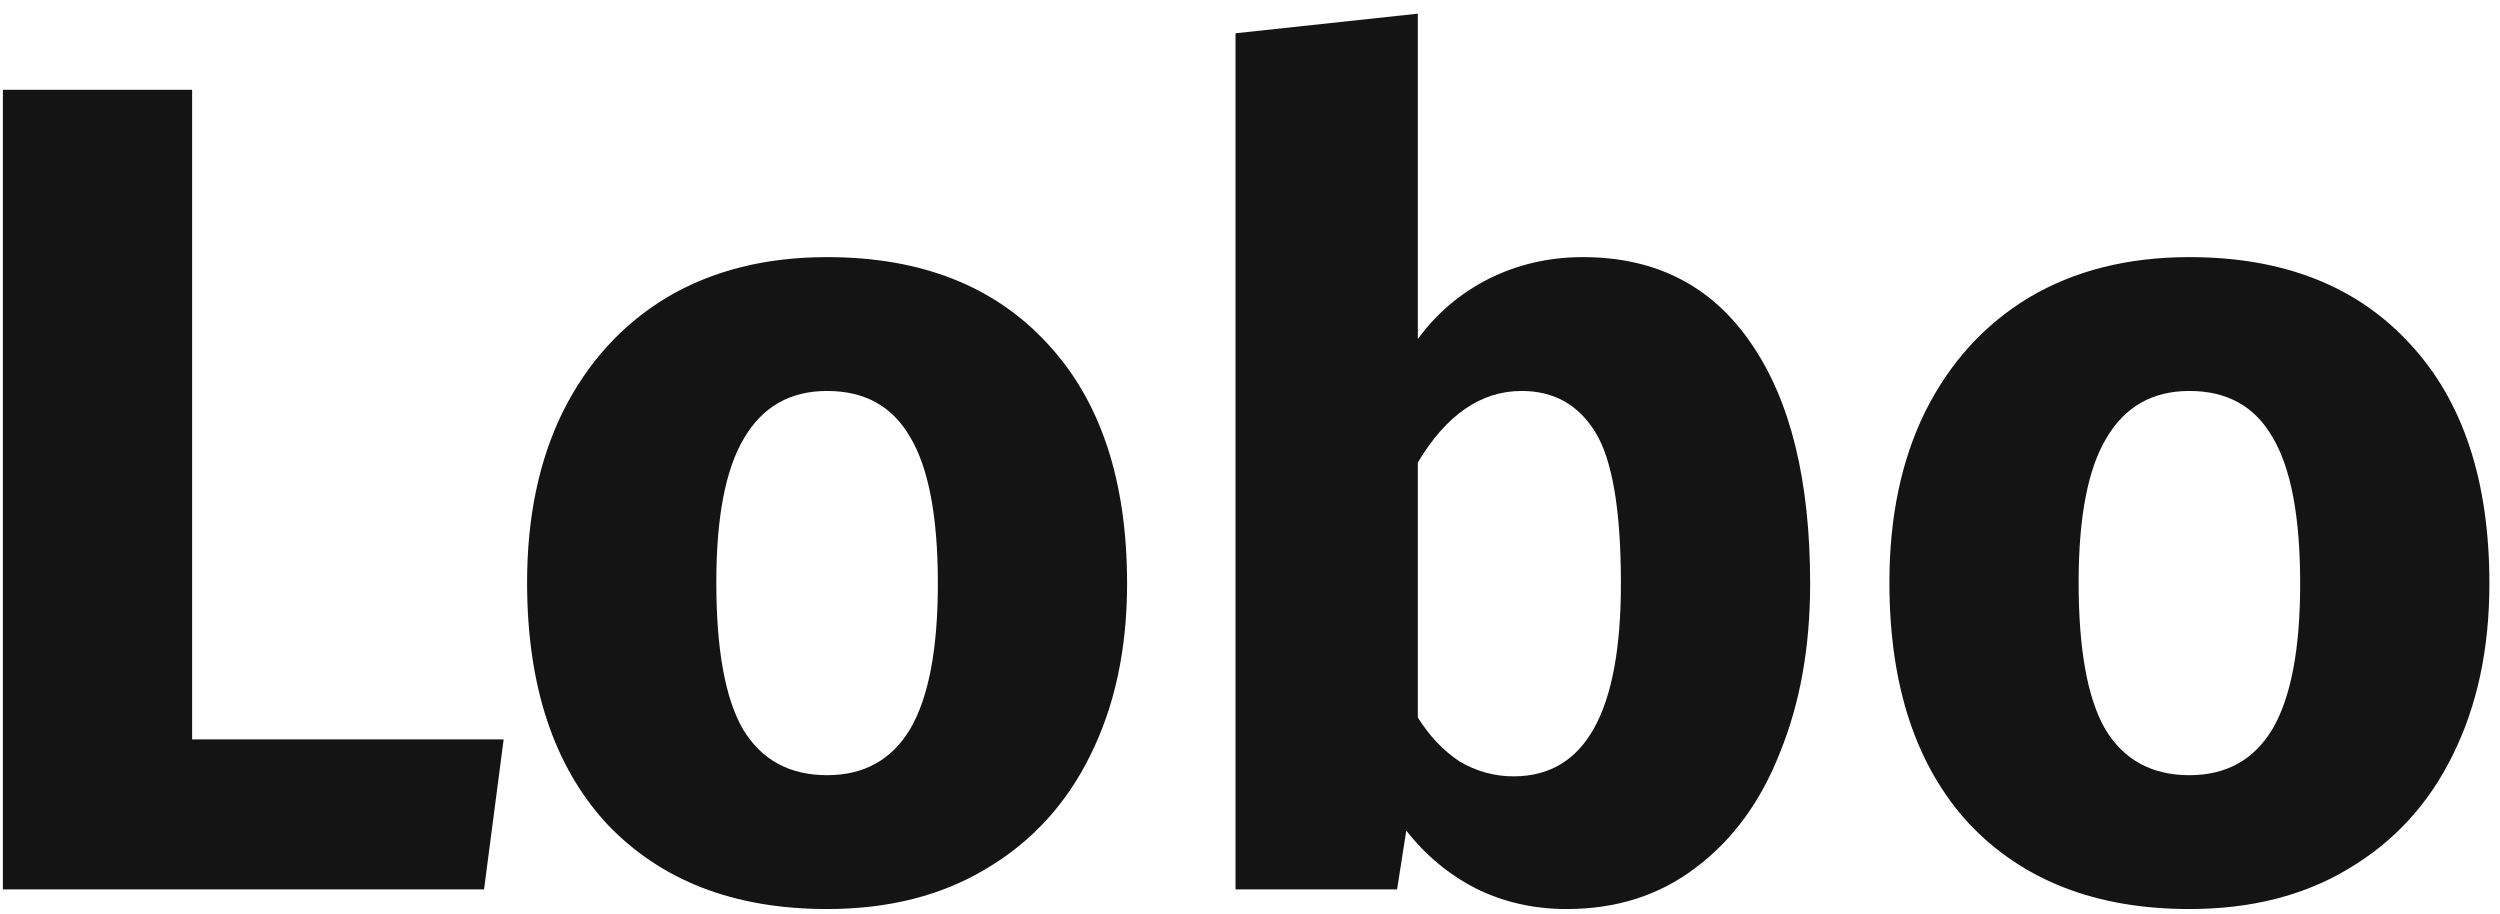
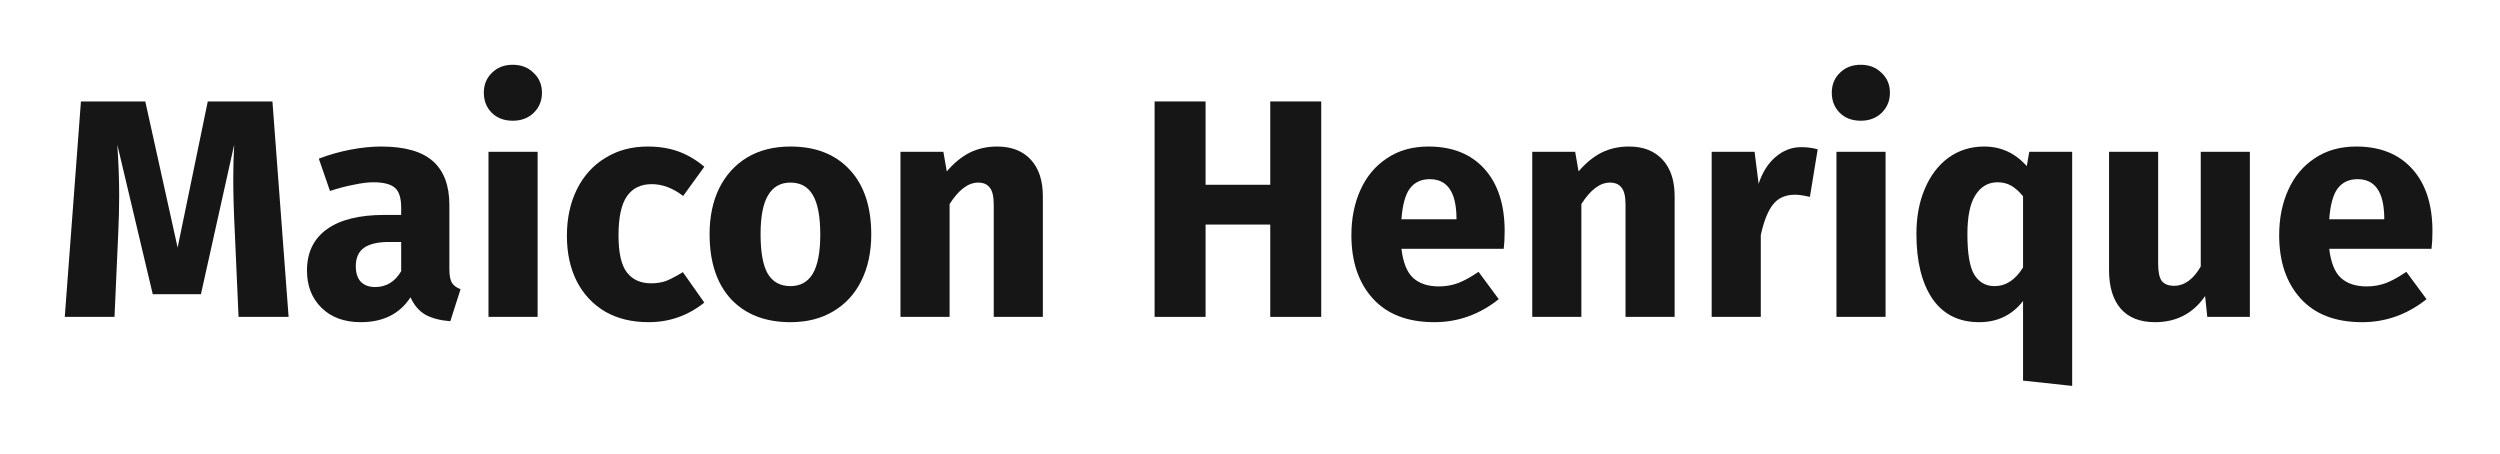
- <svg xmlns="http://www.w3.org/2000/svg" width="104" height="38" viewBox="0 0 104 38" fill="none">
-   <path d="M7.992 3.736V30.76H20.952L20.136 37H0.12V3.736H7.992Z" fill="#141414" />
-   <path d="M34.407 10.696C38.311 10.696 41.367 11.896 43.575 14.296C45.783 16.664 46.887 19.992 46.887 24.28C46.887 27 46.375 29.384 45.351 31.432C44.359 33.448 42.919 35.016 41.031 36.136C39.175 37.256 36.967 37.816 34.407 37.816C30.535 37.816 27.479 36.632 25.239 34.264C23.031 31.864 21.927 28.52 21.927 24.232C21.927 21.512 22.423 19.144 23.415 17.128C24.439 15.08 25.879 13.496 27.735 12.376C29.623 11.256 31.847 10.696 34.407 10.696ZM34.407 16.264C32.871 16.264 31.719 16.92 30.951 18.232C30.183 19.512 29.799 21.512 29.799 24.232C29.799 27.016 30.167 29.048 30.903 30.328C31.671 31.608 32.839 32.248 34.407 32.248C35.943 32.248 37.095 31.608 37.863 30.328C38.631 29.016 39.015 27 39.015 24.28C39.015 21.496 38.631 19.464 37.863 18.184C37.127 16.904 35.975 16.264 34.407 16.264Z" fill="#141414" />
-   <path d="M65.846 10.696C68.886 10.696 71.222 11.896 72.854 14.296C74.486 16.664 75.302 19.992 75.302 24.28C75.302 26.904 74.886 29.24 74.054 31.288C73.254 33.336 72.086 34.936 70.55 36.088C69.046 37.24 67.254 37.816 65.174 37.816C63.798 37.816 62.534 37.528 61.382 36.952C60.262 36.376 59.302 35.576 58.502 34.552L58.118 37H51.398V1.384L58.982 0.568V14.104C59.75 13.048 60.726 12.216 61.91 11.608C63.126 11 64.438 10.696 65.846 10.696ZM62.966 32.296C65.942 32.296 67.43 29.624 67.43 24.28C67.43 21.24 67.078 19.144 66.374 17.992C65.67 16.84 64.646 16.264 63.302 16.264C61.606 16.264 60.166 17.256 58.982 19.24V29.848C59.462 30.616 60.038 31.224 60.71 31.672C61.414 32.088 62.166 32.296 62.966 32.296Z" fill="#141414" />
-   <path d="M91.079 10.696C94.983 10.696 98.039 11.896 100.247 14.296C102.455 16.664 103.559 19.992 103.559 24.28C103.559 27 103.047 29.384 102.023 31.432C101.031 33.448 99.591 35.016 97.703 36.136C95.847 37.256 93.639 37.816 91.079 37.816C87.207 37.816 84.151 36.632 81.911 34.264C79.703 31.864 78.599 28.52 78.599 24.232C78.599 21.512 79.095 19.144 80.087 17.128C81.111 15.08 82.551 13.496 84.407 12.376C86.295 11.256 88.519 10.696 91.079 10.696ZM91.079 16.264C89.543 16.264 88.391 16.92 87.623 18.232C86.855 19.512 86.471 21.512 86.471 24.232C86.471 27.016 86.839 29.048 87.575 30.328C88.343 31.608 89.511 32.248 91.079 32.248C92.615 32.248 93.767 31.608 94.535 30.328C95.303 29.016 95.687 27 95.687 24.28C95.687 21.496 95.303 19.464 94.535 18.184C93.799 16.904 92.647 16.264 91.079 16.264Z" fill="#141414" />
+ <svg xmlns="http://www.w3.org/2000/svg" width="386" height="70" viewBox="0 0 386 70" fill="none">
+   <path d="M44.56 48.928H36.832L36.256 35.92C36.096 32.816 36.016 30.048 36.016 27.616C36.016 25.76 36.064 24 36.16 22.336L31.024 45.424H23.584L18.112 22.336C18.304 25.12 18.4 27.744 18.4 30.208C18.4 32.064 18.352 34 18.256 36.016L17.68 48.928H10L12.496 15.664H22.432L27.424 38.224L32.08 15.664H42.064L44.56 48.928Z" fill="#161616" />
+   <path d="M69.382 41.536C69.382 42.496 69.51 43.2 69.766 43.648C70.054 44.096 70.502 44.432 71.11 44.656L69.526 49.6C67.958 49.472 66.678 49.136 65.686 48.592C64.694 48.016 63.926 47.12 63.382 45.904C61.718 48.464 59.158 49.744 55.702 49.744C53.174 49.744 51.158 49.008 49.654 47.536C48.15 46.064 47.398 44.144 47.398 41.776C47.398 38.992 48.422 36.864 50.47 35.392C52.518 33.92 55.478 33.184 59.35 33.184H61.942V32.08C61.942 30.576 61.622 29.552 60.982 29.008C60.342 28.432 59.222 28.144 57.622 28.144C56.79 28.144 55.782 28.272 54.598 28.528C53.414 28.752 52.198 29.072 50.95 29.488L49.222 24.496C50.822 23.888 52.454 23.424 54.118 23.104C55.814 22.784 57.382 22.624 58.822 22.624C62.47 22.624 65.142 23.376 66.838 24.88C68.534 26.384 69.382 28.64 69.382 31.648V41.536ZM57.91 44.32C59.638 44.32 60.982 43.504 61.942 41.872V37.36H60.07C58.342 37.36 57.046 37.664 56.182 38.272C55.35 38.88 54.934 39.824 54.934 41.104C54.934 42.128 55.19 42.928 55.702 43.504C56.246 44.048 56.982 44.32 57.91 44.32Z" fill="#161616" />
+   <path d="M83.007 23.44V48.928H75.423V23.44H83.007ZM79.167 10C80.479 10 81.551 10.416 82.383 11.248C83.247 12.048 83.679 13.072 83.679 14.32C83.679 15.568 83.247 16.608 82.383 17.44C81.551 18.24 80.479 18.64 79.167 18.64C77.855 18.64 76.783 18.24 75.951 17.44C75.119 16.608 74.703 15.568 74.703 14.32C74.703 13.072 75.119 12.048 75.951 11.248C76.783 10.416 77.855 10 79.167 10Z" fill="#161616" />
+   <path d="M100.01 22.624C101.77 22.624 103.354 22.88 104.762 23.392C106.17 23.904 107.498 24.688 108.746 25.744L105.482 30.256C103.882 29.04 102.266 28.432 100.634 28.432C98.938 28.432 97.658 29.056 96.794 30.304C95.93 31.552 95.498 33.568 95.498 36.352C95.498 39.04 95.93 40.944 96.794 42.064C97.658 43.184 98.906 43.744 100.538 43.744C101.402 43.744 102.186 43.616 102.89 43.36C103.594 43.072 104.442 42.624 105.434 42.016L108.746 46.72C106.218 48.736 103.354 49.744 100.154 49.744C97.562 49.744 95.322 49.2 93.434 48.112C91.546 46.992 90.09 45.44 89.066 43.456C88.042 41.44 87.53 39.088 87.53 36.4C87.53 33.712 88.042 31.328 89.066 29.248C90.09 27.168 91.546 25.552 93.434 24.4C95.322 23.216 97.514 22.624 100.01 22.624Z" fill="#161616" />
+   <path d="M122.041 22.624C125.945 22.624 129.001 23.824 131.209 26.224C133.417 28.592 134.521 31.92 134.521 36.208C134.521 38.928 134.009 41.312 132.985 43.36C131.993 45.376 130.553 46.944 128.665 48.064C126.809 49.184 124.601 49.744 122.041 49.744C118.169 49.744 115.113 48.56 112.873 46.192C110.665 43.792 109.561 40.448 109.561 36.16C109.561 33.44 110.057 31.072 111.049 29.056C112.073 27.008 113.513 25.424 115.369 24.304C117.257 23.184 119.481 22.624 122.041 22.624ZM122.041 28.192C120.505 28.192 119.353 28.848 118.585 30.16C117.817 31.44 117.433 33.44 117.433 36.16C117.433 38.944 117.801 40.976 118.537 42.256C119.305 43.536 120.473 44.176 122.041 44.176C123.577 44.176 124.729 43.536 125.497 42.256C126.265 40.944 126.649 38.928 126.649 36.208C126.649 33.424 126.265 31.392 125.497 30.112C124.761 28.832 123.609 28.192 122.041 28.192Z" fill="#161616" />
+   <path d="M153.961 22.624C156.169 22.624 157.897 23.296 159.145 24.64C160.393 25.984 161.017 27.872 161.017 30.304V48.928H153.433V31.6C153.433 30.32 153.225 29.44 152.809 28.96C152.425 28.448 151.833 28.192 151.033 28.192C149.497 28.192 148.025 29.296 146.617 31.504V48.928H139.033V23.44H145.657L146.185 26.464C147.273 25.184 148.441 24.224 149.689 23.584C150.969 22.944 152.393 22.624 153.961 22.624Z" fill="#161616" />
+   <path d="M196.126 48.928V34.672H186.142V48.928H178.27V15.664H186.142V28.528H196.126V15.664H203.998V48.928H196.126Z" fill="#161616" />
+   <path d="M232.319 35.68C232.319 36.736 232.271 37.648 232.175 38.416H216.383C216.639 40.56 217.247 42.064 218.207 42.928C219.167 43.792 220.495 44.224 222.191 44.224C223.215 44.224 224.207 44.048 225.167 43.696C226.127 43.312 227.167 42.736 228.287 41.968L231.407 46.192C228.431 48.56 225.119 49.744 221.471 49.744C217.343 49.744 214.175 48.528 211.967 46.096C209.759 43.664 208.655 40.4 208.655 36.304C208.655 33.712 209.119 31.392 210.047 29.344C210.975 27.264 212.335 25.632 214.127 24.448C215.919 23.232 218.063 22.624 220.559 22.624C224.239 22.624 227.119 23.776 229.199 26.08C231.279 28.384 232.319 31.584 232.319 35.68ZM224.879 33.52C224.815 29.616 223.439 27.664 220.751 27.664C219.439 27.664 218.415 28.144 217.679 29.104C216.975 30.064 216.543 31.648 216.383 33.856H224.879V33.52Z" fill="#161616" />
+   <path d="M251.508 22.624C253.716 22.624 255.443 23.296 256.691 24.64C257.939 25.984 258.564 27.872 258.564 30.304V48.928H250.98V31.6C250.98 30.32 250.771 29.44 250.355 28.96C249.971 28.448 249.379 28.192 248.579 28.192C247.043 28.192 245.571 29.296 244.163 31.504V48.928H236.579V23.44H243.204L243.732 26.464C244.82 25.184 245.988 24.224 247.236 23.584C248.516 22.944 249.94 22.624 251.508 22.624Z" fill="#161616" />
+   <path d="M278.107 22.72C279.035 22.72 279.883 22.832 280.651 23.056L279.451 30.4C278.491 30.176 277.723 30.064 277.147 30.064C275.643 30.064 274.491 30.592 273.691 31.648C272.923 32.672 272.315 34.224 271.867 36.304V48.928H264.283V23.44H270.907L271.531 28.384C272.107 26.624 272.971 25.248 274.123 24.256C275.307 23.232 276.635 22.72 278.107 22.72Z" fill="#161616" />
+   <path d="M291.132 23.44V48.928H283.548V23.44H291.132ZM287.292 10C288.604 10 289.676 10.416 290.508 11.248C291.372 12.048 291.804 13.072 291.804 14.32C291.804 15.568 291.372 16.608 290.508 17.44C289.676 18.24 288.604 18.64 287.292 18.64C285.98 18.64 284.908 18.24 284.076 17.44C283.244 16.608 282.828 15.568 282.828 14.32C282.828 13.072 283.244 12.048 284.076 11.248C284.908 10.416 285.98 10 287.292 10Z" fill="#161616" />
+   <path d="M319.943 23.44V59.584L312.359 58.768V46.48C310.663 48.656 308.407 49.744 305.591 49.744C302.423 49.744 300.007 48.528 298.343 46.096C296.711 43.664 295.895 40.336 295.895 36.112C295.895 33.488 296.327 31.168 297.191 29.152C298.055 27.104 299.271 25.504 300.839 24.352C302.439 23.2 304.279 22.624 306.359 22.624C308.951 22.624 311.143 23.632 312.935 25.648L313.319 23.44H319.943ZM307.943 44.176C309.703 44.176 311.175 43.216 312.359 41.296V30.304C311.751 29.568 311.143 29.024 310.535 28.672C309.927 28.32 309.223 28.144 308.423 28.144C306.983 28.144 305.847 28.8 305.015 30.112C304.183 31.392 303.767 33.408 303.767 36.16C303.767 39.136 304.119 41.216 304.823 42.4C305.559 43.584 306.599 44.176 307.943 44.176Z" fill="#161616" />
+   <path d="M347.38 48.928H340.804L340.468 45.712C338.612 48.4 336.036 49.744 332.74 49.744C330.404 49.744 328.628 49.04 327.412 47.632C326.228 46.224 325.636 44.256 325.636 41.728V23.44H333.22V40.768C333.22 42.016 333.412 42.896 333.796 43.408C334.212 43.888 334.836 44.128 335.668 44.128C337.268 44.128 338.644 43.136 339.796 41.152V23.44H347.38V48.928Z" fill="#161616" />
+   <path d="M375.569 35.68C375.569 36.736 375.521 37.648 375.425 38.416H359.633C359.889 40.56 360.497 42.064 361.457 42.928C362.417 43.792 363.745 44.224 365.441 44.224C366.465 44.224 367.457 44.048 368.417 43.696C369.377 43.312 370.417 42.736 371.537 41.968L374.657 46.192C371.681 48.56 368.369 49.744 364.721 49.744C360.593 49.744 357.425 48.528 355.217 46.096C353.009 43.664 351.905 40.4 351.905 36.304C351.905 33.712 352.369 31.392 353.297 29.344C354.225 27.264 355.585 25.632 357.377 24.448C359.169 23.232 361.313 22.624 363.809 22.624C367.489 22.624 370.369 23.776 372.449 26.08C374.529 28.384 375.569 31.584 375.569 35.68ZM368.129 33.52C368.065 29.616 366.689 27.664 364.001 27.664C362.689 27.664 361.665 28.144 360.929 29.104C360.225 30.064 359.793 31.648 359.633 33.856H368.129V33.52Z" fill="#161616" />
</svg>
